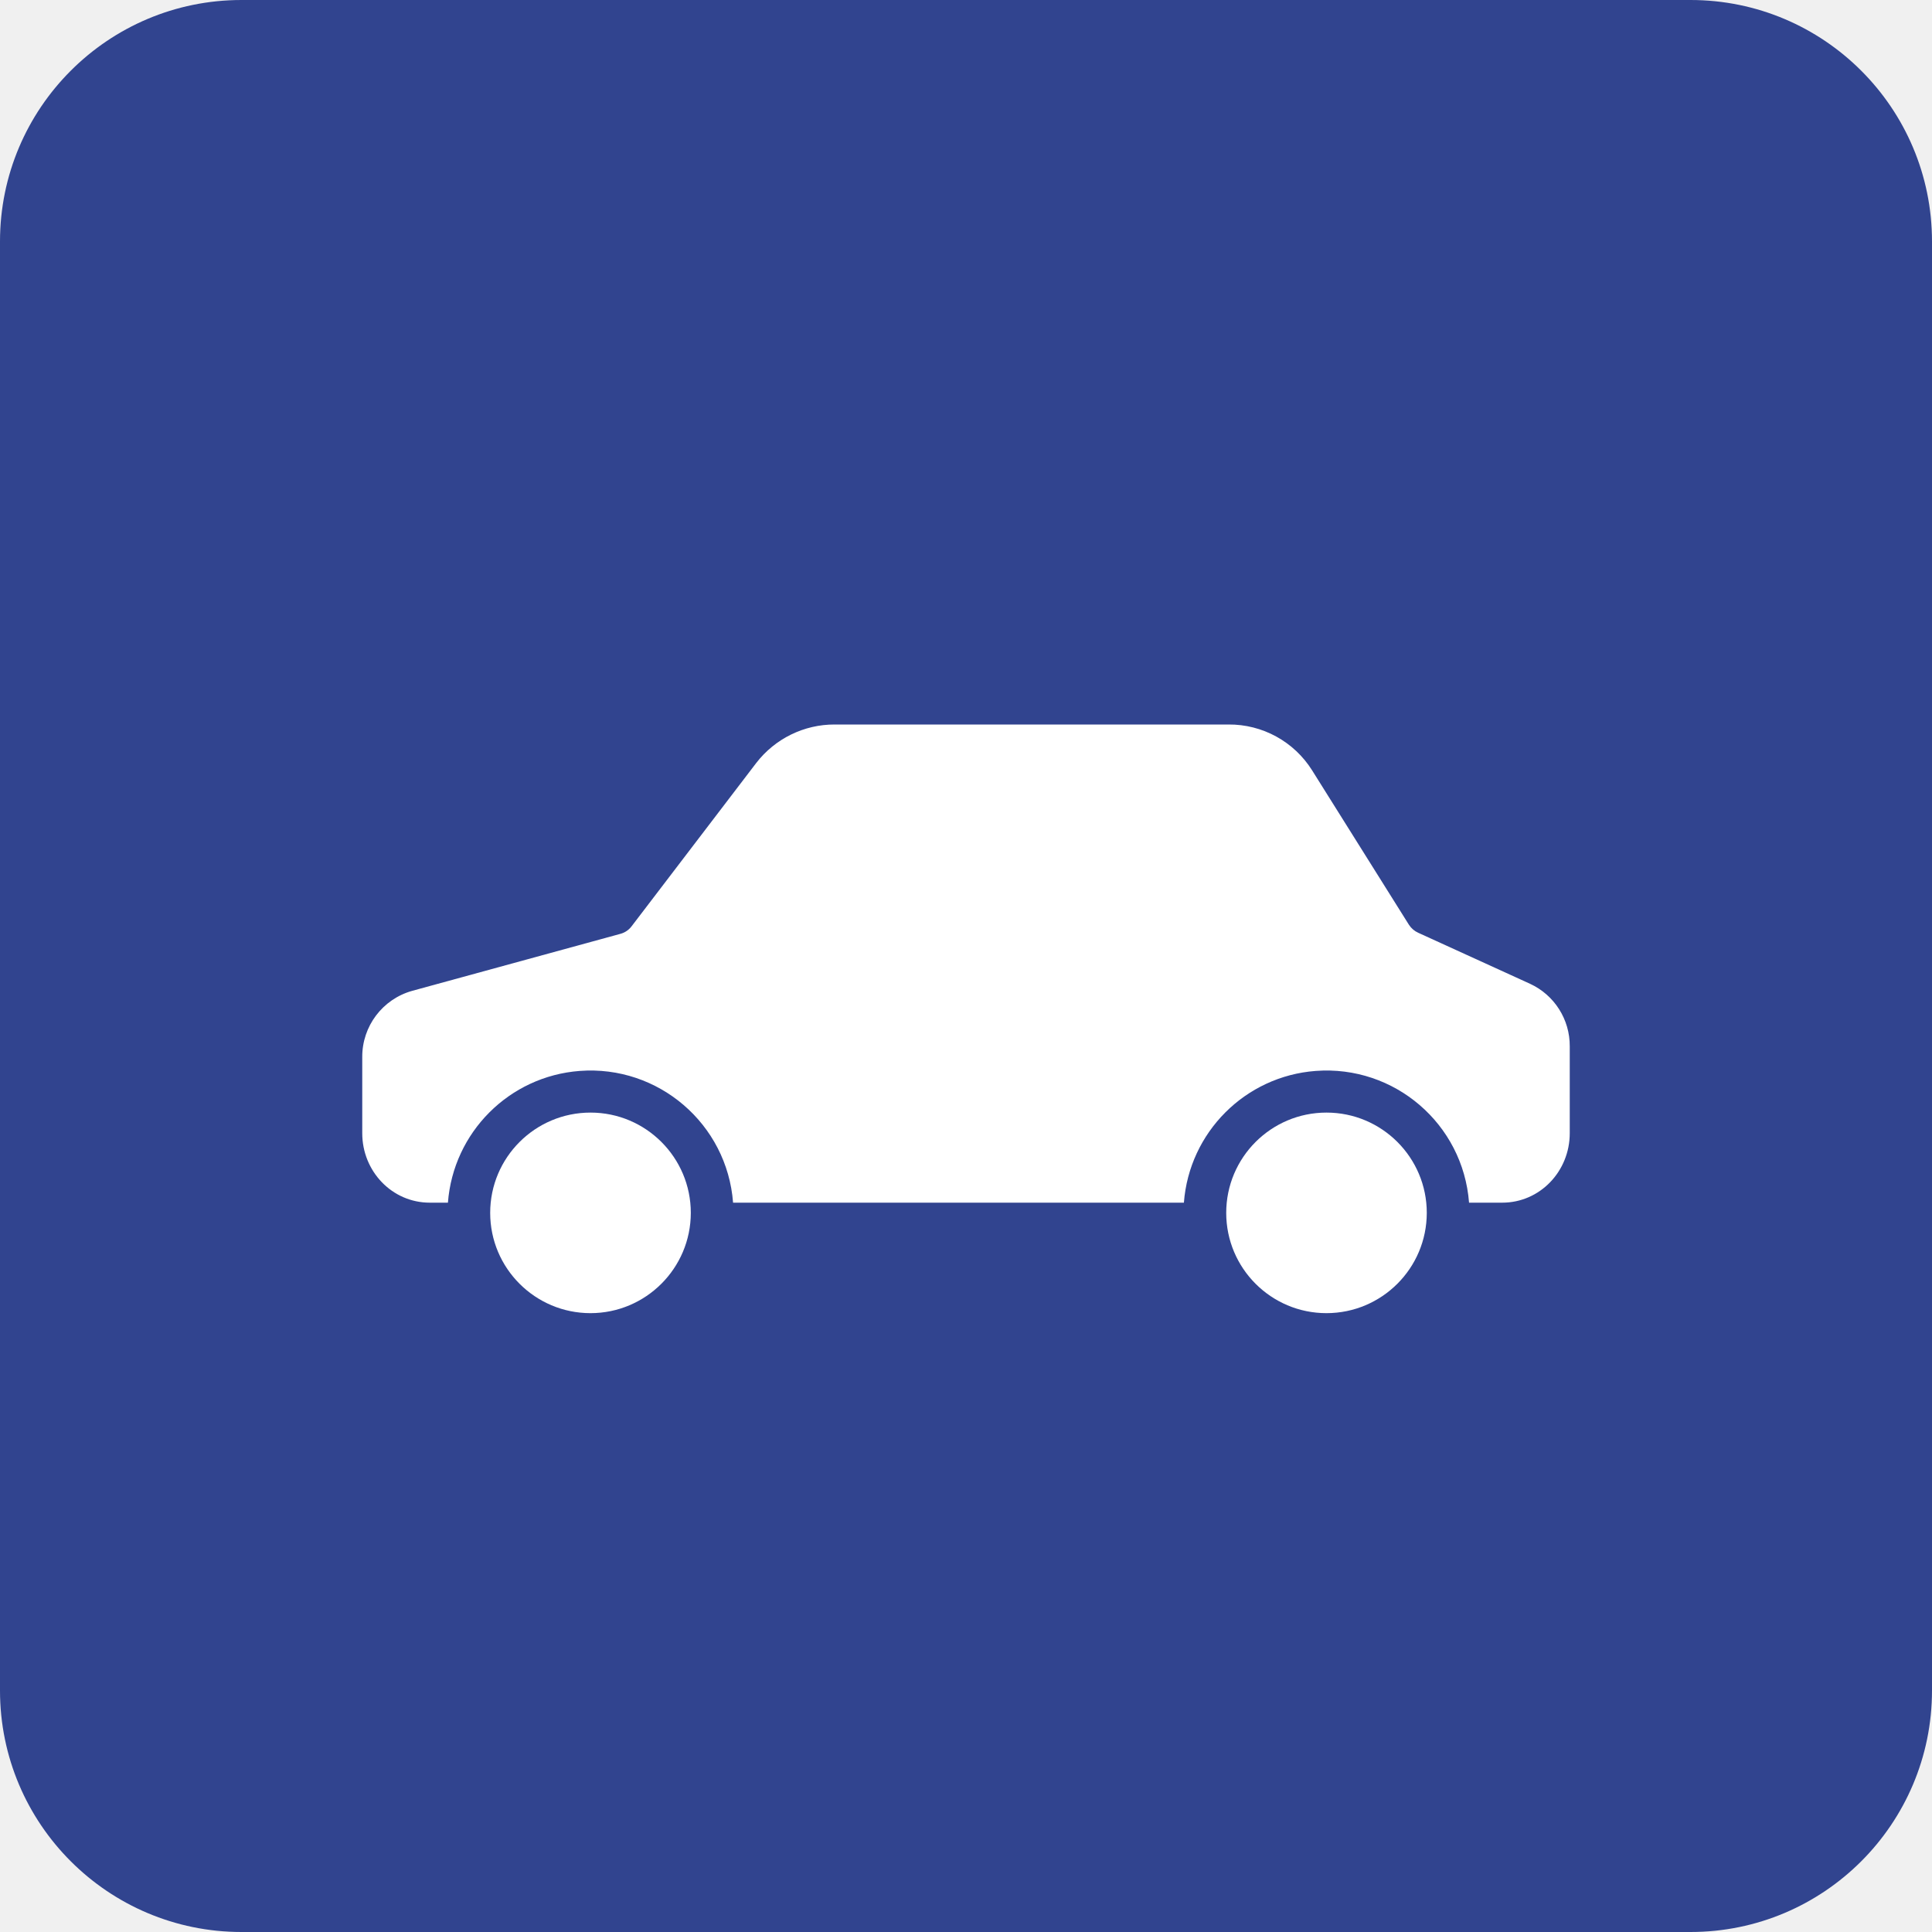
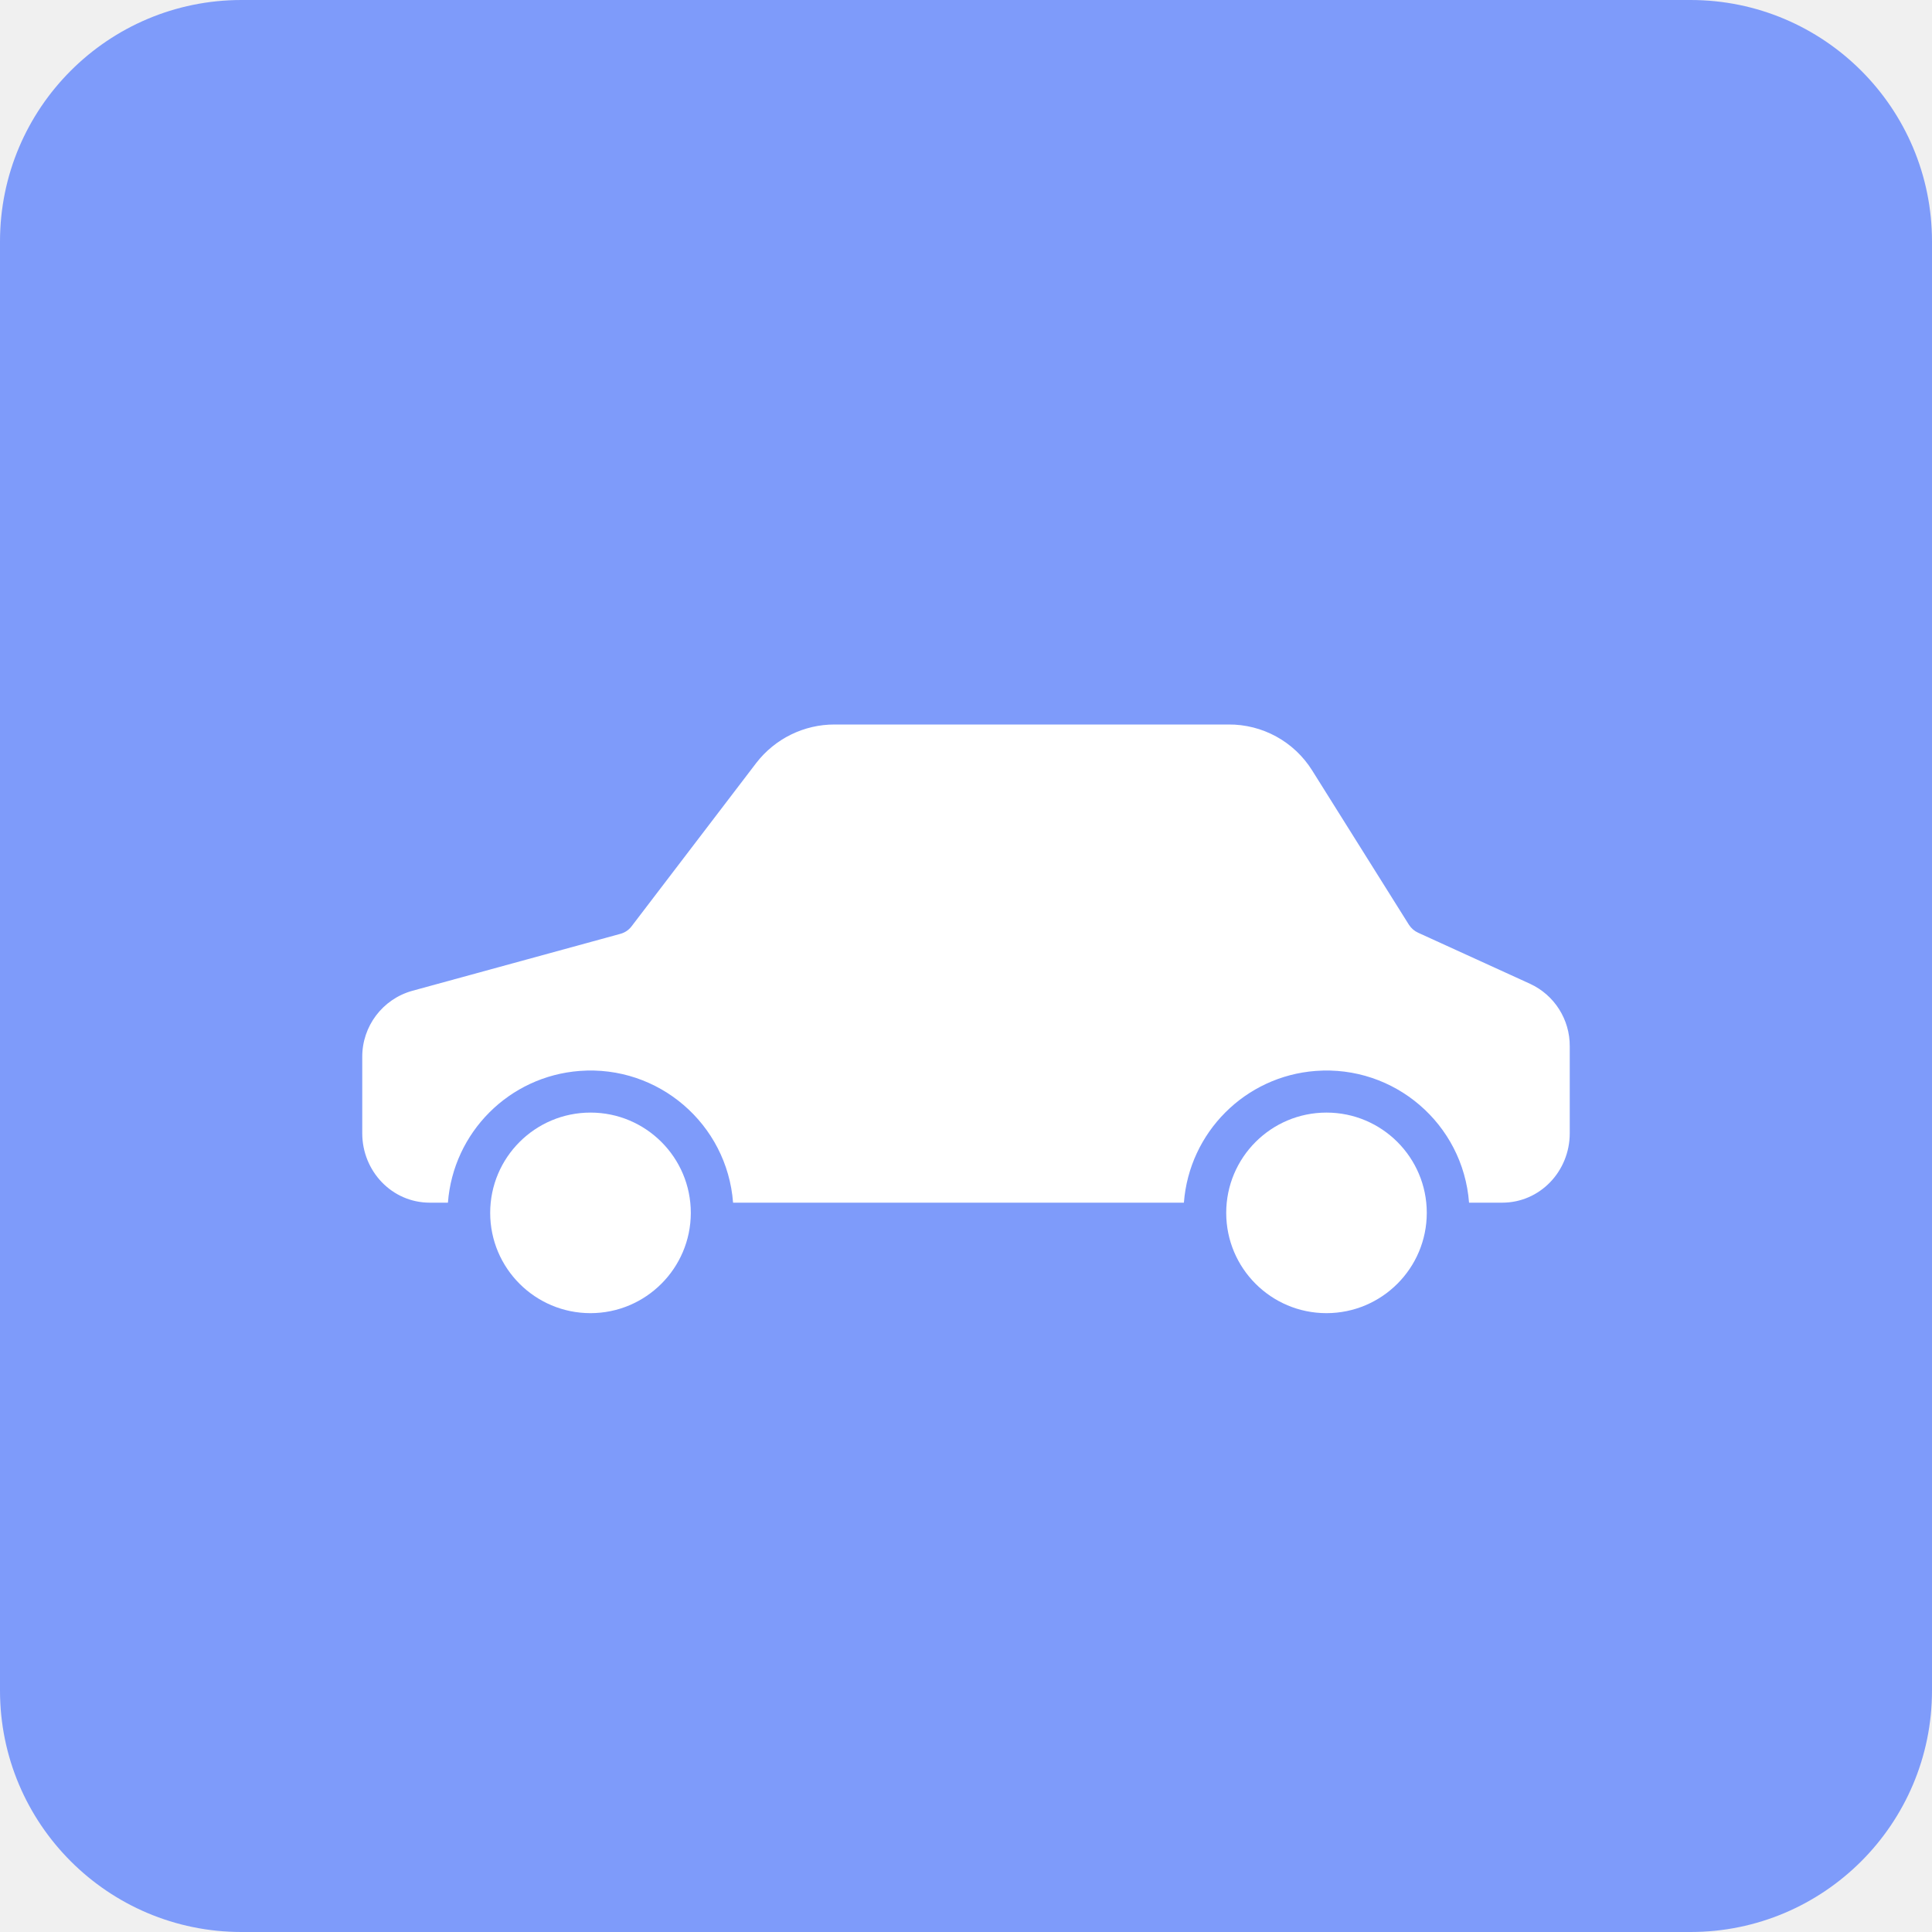
<svg xmlns="http://www.w3.org/2000/svg" width="32" height="32" viewBox="0 0 32 32" fill="none">
-   <rect width="32" height="32" rx="4" fill="#31448F" />
+   <rect width="32" height="32" rx="4" fill="#7e9bfa" />
  <path d="M9.781 18.428C8.863 18.428 8.119 19.172 8.119 20.089C8.119 21.006 8.863 21.75 9.781 21.75C10.697 21.749 11.441 21.006 11.442 20.089C11.442 19.172 10.698 18.428 9.781 18.428Z" fill="white" />
  <path d="M25.343 16.295L23.491 15.45C23.428 15.422 23.375 15.376 23.337 15.318L21.733 12.76C21.434 12.283 20.909 11.995 20.346 12H13.826C13.318 11.998 12.837 12.234 12.526 12.637L10.463 15.34C10.417 15.402 10.351 15.447 10.277 15.467L6.829 16.411C6.336 16.548 5.997 16.998 6 17.509V18.77C6 19.398 6.491 19.92 7.119 19.92H7.419C7.508 18.754 8.435 17.826 9.601 17.738C10.905 17.639 12.043 18.616 12.142 19.92H19.609C19.698 18.754 20.625 17.826 21.791 17.738C23.096 17.639 24.233 18.616 24.332 19.92H24.881C25.509 19.92 26 19.398 26 18.77V17.331C26.003 16.886 25.746 16.481 25.343 16.295Z" fill="white" />
  <path d="M21.971 18.428C21.053 18.428 20.31 19.172 20.31 20.089C20.31 21.006 21.053 21.75 21.971 21.75C22.888 21.749 23.631 21.006 23.632 20.089C23.632 19.172 22.888 18.428 21.971 18.428Z" fill="white" />
</svg>
